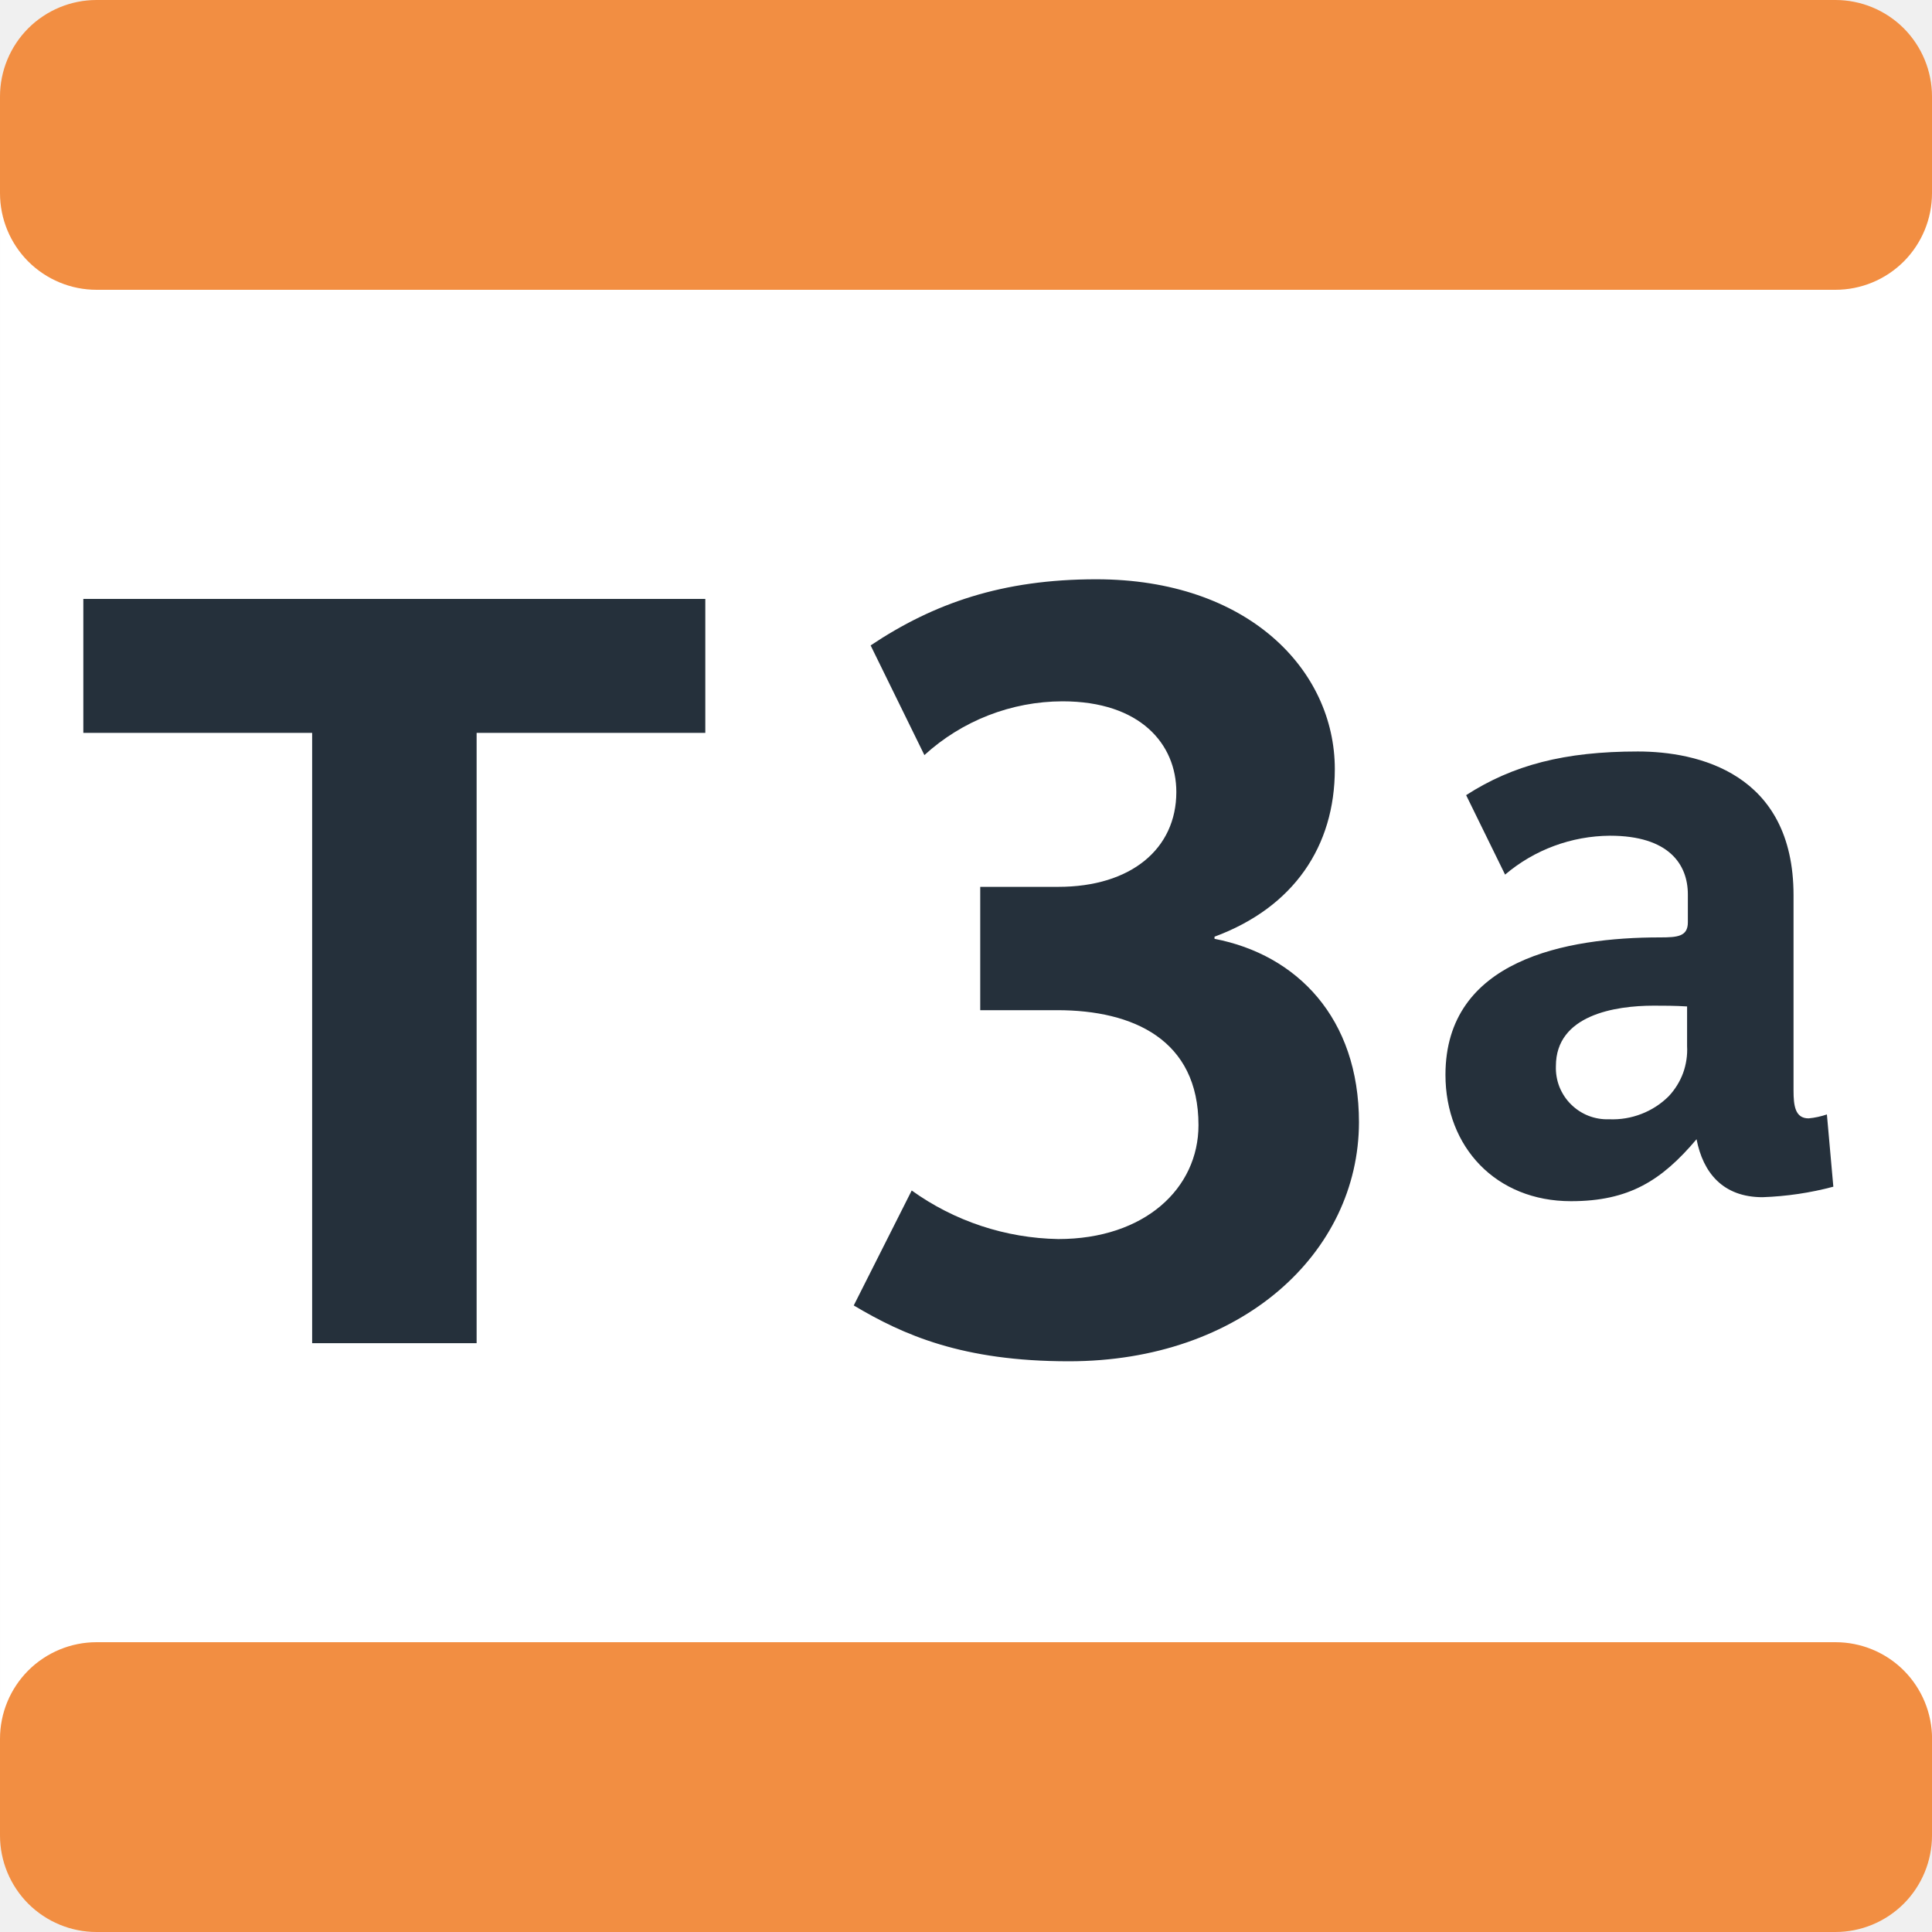
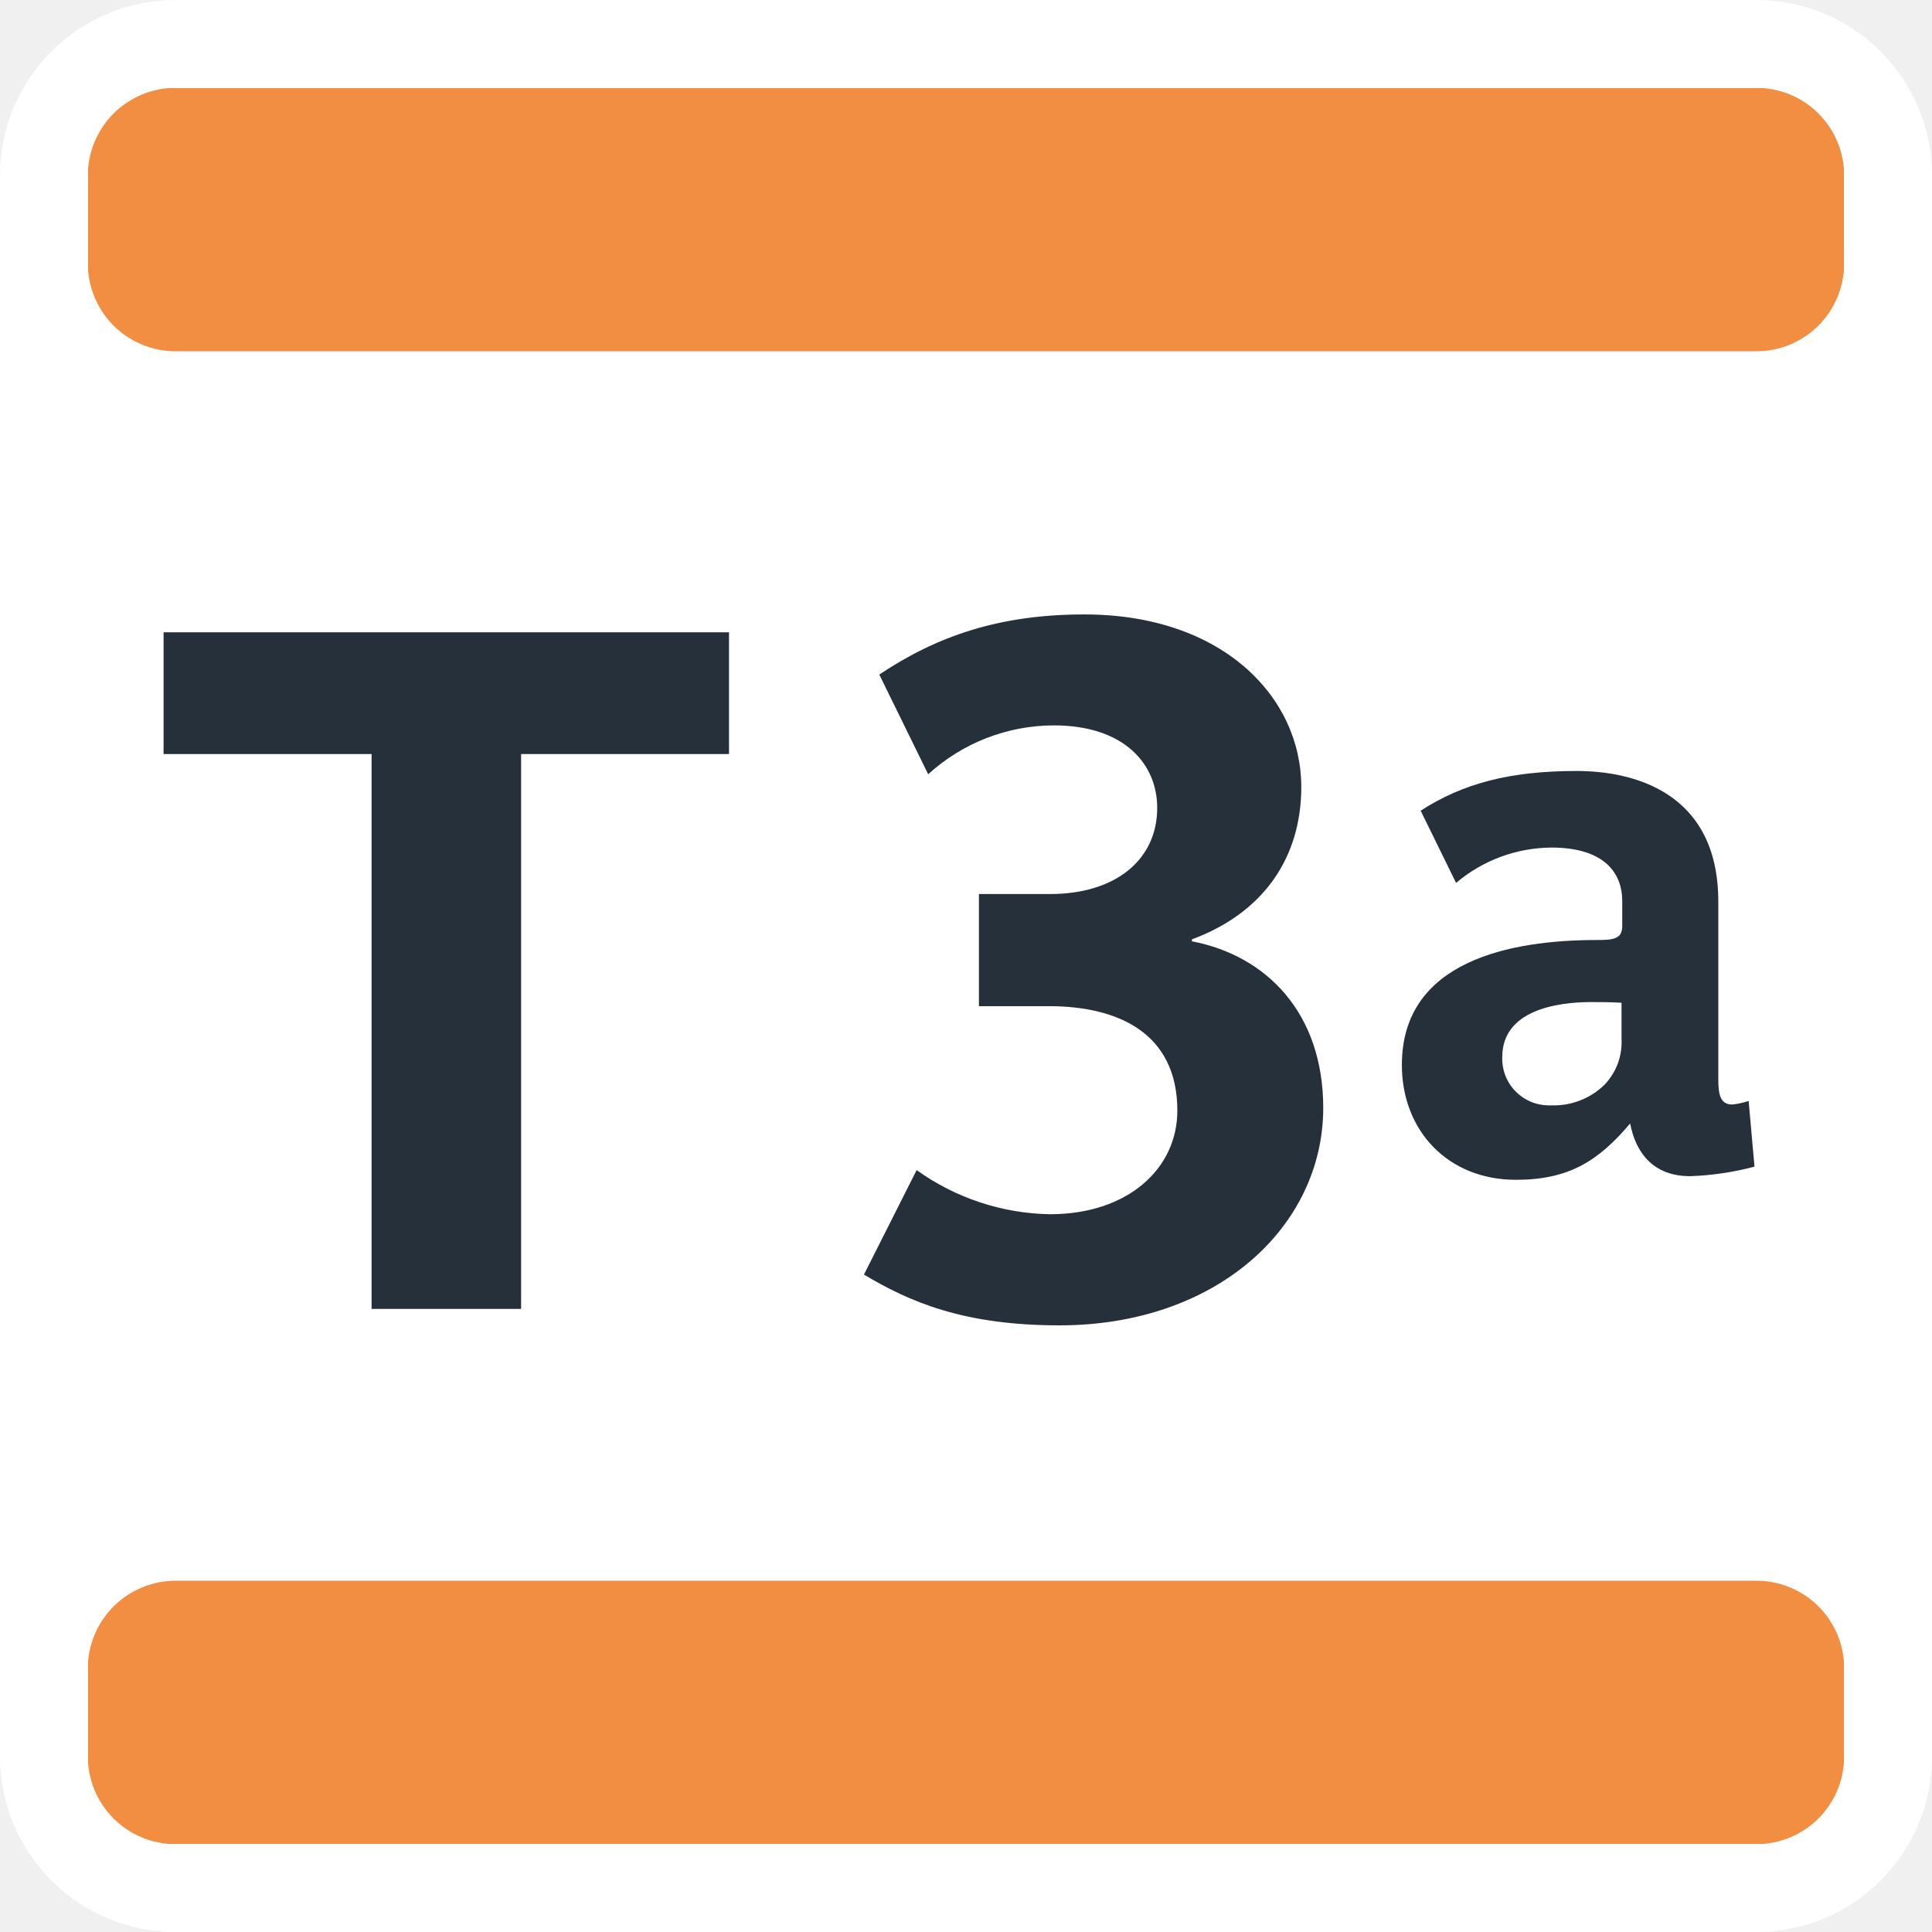
- <svg xmlns="http://www.w3.org/2000/svg" width="30" height="30" viewBox="0 0 30 30" fill="none">
+ <svg xmlns="http://www.w3.org/2000/svg" width="30" height="30" viewBox="-1.5 -1.5 33 33" fill="none">
+   <rect x="-1.5" y="-1.5" width="33" height="33" rx="3" ry="3" fill="#FFFFFF" />
  <mask id="mask0_5_200" style="mask-type:luminance" maskUnits="userSpaceOnUse" x="0" y="0" width="30" height="30">
    <path d="M30 0H0V30H30V0Z" fill="white" />
  </mask>
  <g mask="url(#mask0_5_200)">
    <mask id="mask1_5_200" style="mask-type:luminance" maskUnits="userSpaceOnUse" x="0" y="0" width="30" height="30">
      <path d="M0 0H30V30H0V0Z" fill="white" />
    </mask>
    <g mask="url(#mask1_5_200)">
      <path d="M27.001 0H3.001C1.345 0 0.001 1.343 0.001 3V27C0.001 28.657 1.345 30 3.001 30H27.001C28.658 30 30.001 28.657 30.001 27V3C30.001 1.343 28.658 0 27.001 0Z" fill="white" />
      <path d="M16.597 21.138C14.943 21.138 14.026 20.729 13.257 20.271L14.157 18.486C14.821 18.963 15.616 19.226 16.433 19.24C17.775 19.24 18.61 18.453 18.61 17.471C18.61 16.144 17.595 15.686 16.417 15.686H15.221V13.771H16.433C17.562 13.771 18.266 13.181 18.266 12.298C18.266 11.557 17.71 10.89 16.498 10.89C15.705 10.892 14.94 11.19 14.354 11.725L13.519 10.022C14.499 9.367 15.565 8.995 17.022 8.995C19.379 8.995 20.727 10.403 20.727 11.943C20.727 13.138 20.092 14.088 18.859 14.545V14.578C20.137 14.824 21.102 15.806 21.102 17.428C21.098 19.453 19.282 21.138 16.597 21.138ZM27.369 18.59C26.752 18.59 26.444 18.208 26.344 17.69C25.802 18.331 25.295 18.652 24.394 18.652C23.23 18.652 22.445 17.812 22.445 16.69C22.445 14.901 24.32 14.556 25.777 14.556C26.047 14.556 26.209 14.543 26.209 14.321V13.889C26.209 13.421 25.913 12.977 25 12.977C24.403 12.981 23.826 13.194 23.371 13.581L22.766 12.347C23.494 11.878 24.296 11.669 25.432 11.669C26.357 11.669 27.85 12.001 27.85 13.902V16.934C27.85 17.168 27.874 17.366 28.084 17.366C28.181 17.357 28.276 17.336 28.368 17.305L28.468 18.427C28.108 18.523 27.74 18.577 27.369 18.59ZM26.197 15.628C26.011 15.616 25.827 15.616 25.678 15.616C25.074 15.616 24.16 15.763 24.16 16.553C24.156 16.663 24.174 16.772 24.214 16.875C24.255 16.977 24.315 17.07 24.393 17.147C24.471 17.225 24.564 17.286 24.666 17.326C24.769 17.366 24.878 17.384 24.988 17.38C25.158 17.387 25.329 17.359 25.488 17.297C25.647 17.236 25.792 17.142 25.913 17.021C26.01 16.917 26.086 16.795 26.135 16.662C26.183 16.528 26.205 16.386 26.197 16.244V15.628ZM7.401 11.38V20.857H4.847V11.38H1.294V9.3H10.952V11.38H7.401Z" fill="#25303B" />
      <path d="M28.5 0H1.5C1.102 0 0.721 0.158 0.439 0.439C0.158 0.721 0 1.102 0 1.5V3C0 3.398 0.158 3.779 0.439 4.061C0.721 4.342 1.102 4.5 1.5 4.5H28.5C28.898 4.5 29.279 4.342 29.561 4.061C29.842 3.779 30 3.398 30 3V1.5C30 1.102 29.842 0.721 29.561 0.439C29.279 0.158 28.898 0 28.5 0ZM30.001 28.5V27C30.001 26.602 29.843 26.221 29.562 25.939C29.281 25.658 28.899 25.5 28.501 25.5H1.5C1.102 25.5 0.721 25.658 0.439 25.939C0.158 26.221 0 26.602 0 27V28.5C0 28.898 0.158 29.279 0.439 29.561C0.721 29.842 1.102 30 1.5 30H28.5C28.898 30 29.279 29.842 29.561 29.561C29.842 29.279 30 28.898 30 28.5H30.001Z" fill="#F28E42" />
    </g>
  </g>
</svg>
